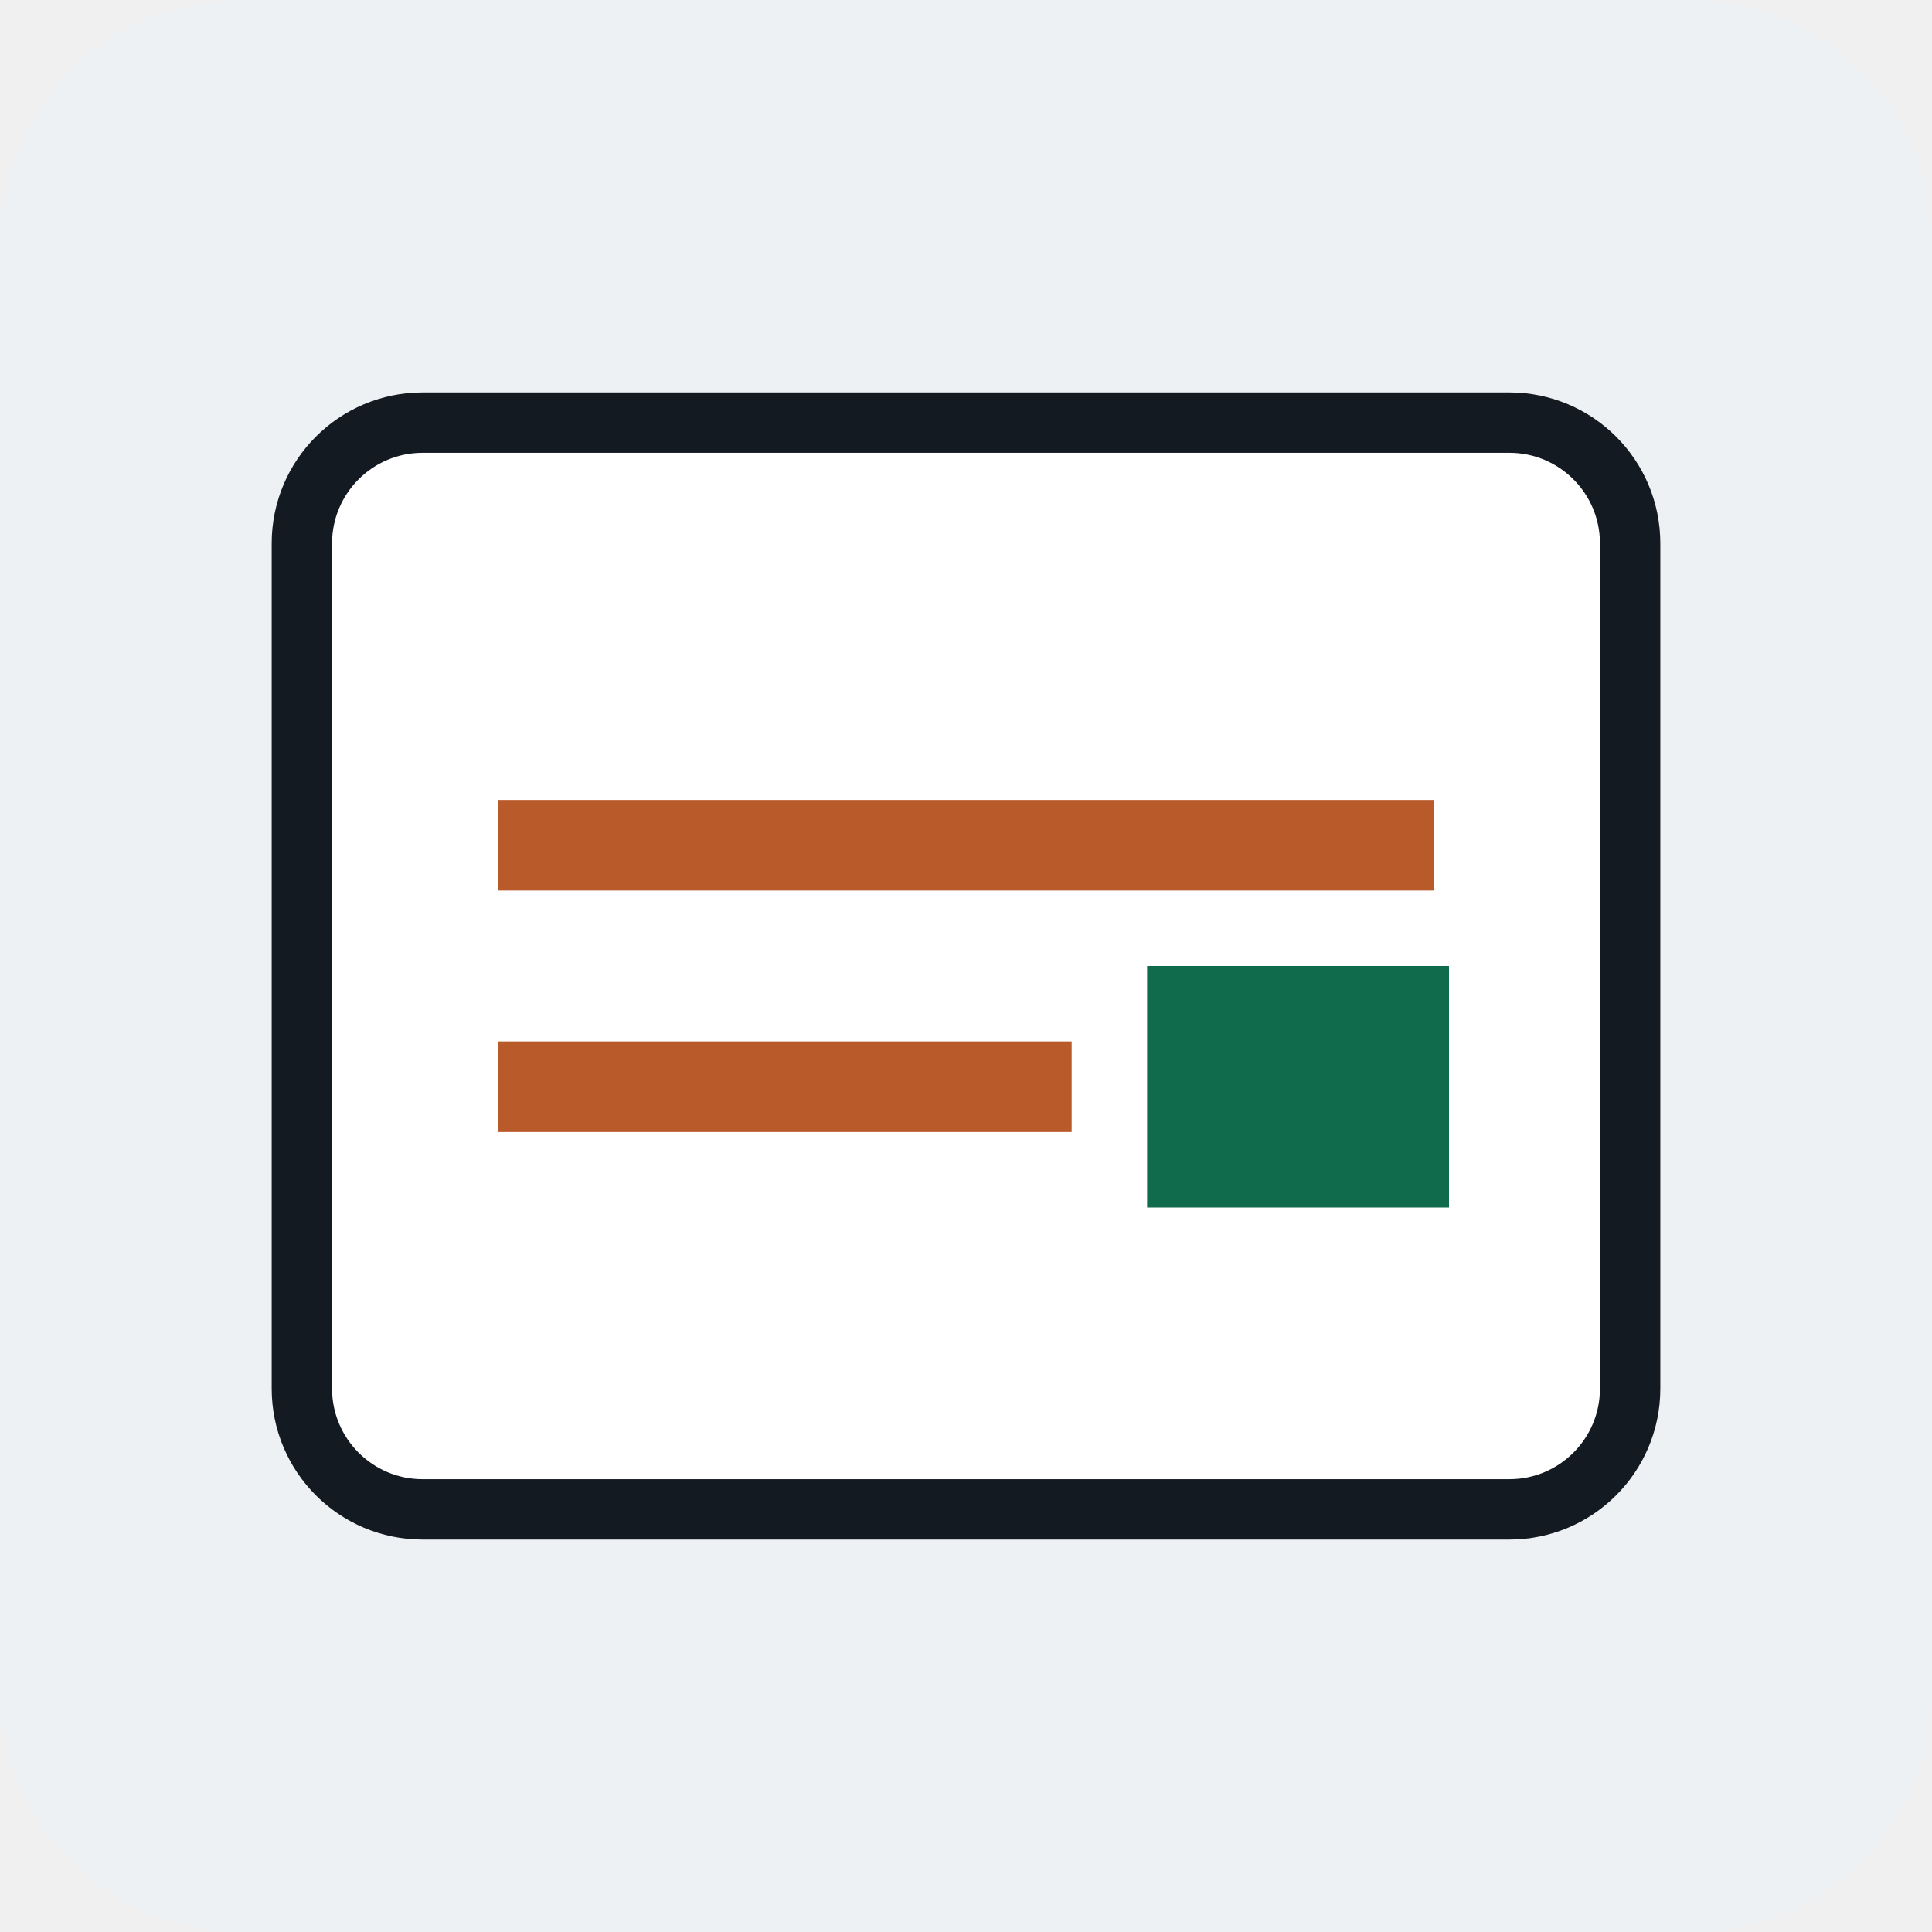
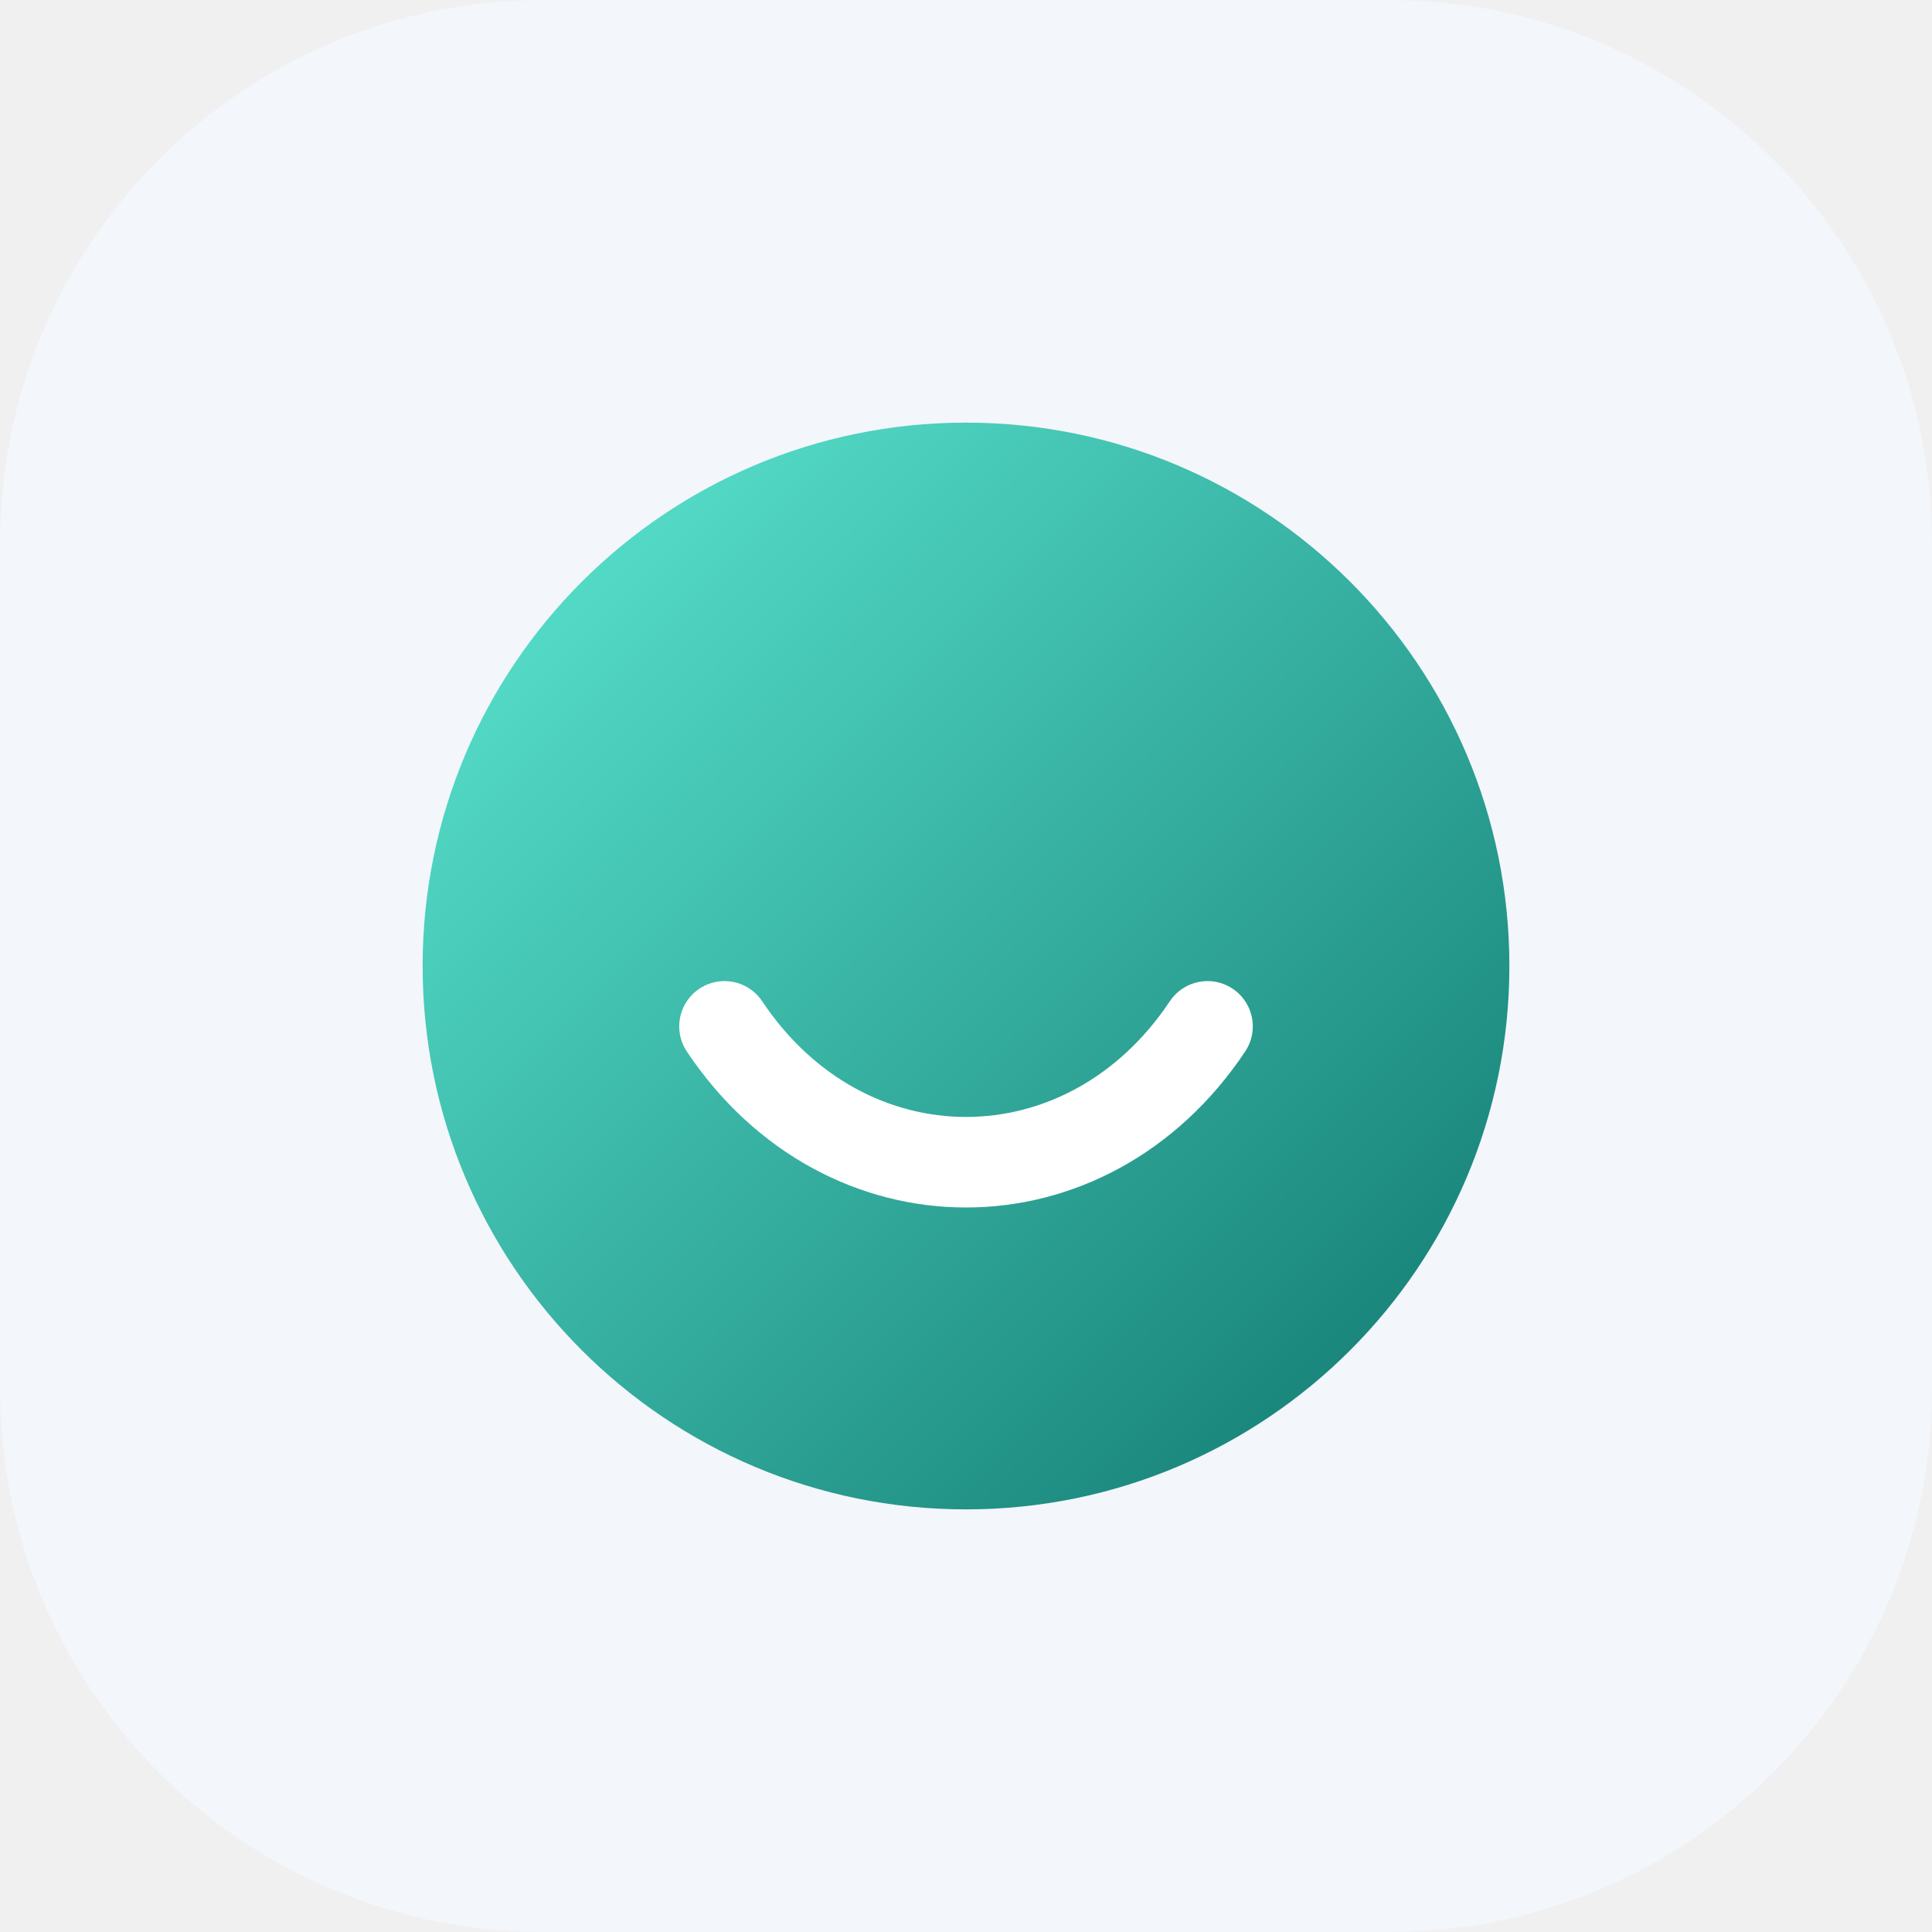
<svg xmlns="http://www.w3.org/2000/svg" viewBox="0 0 64 64">
-   <rect width="64" height="64" rx="8" fill="#EEF1F4" />
-   <rect x="10" y="14" width="44" height="36" rx="4" fill="#fff" stroke="#141A22" stroke-width="2" />
-   <path d="M18 28h28M18 36h16" stroke="#B85A2A" stroke-width="3" stroke-linecap="square" />
-   <rect x="38" y="32" width="10" height="8" fill="#0F6B4C" />
+   <defs>
+     <linearGradient id="g" x1="0" y1="0" x2="1" y2="1">
+       <stop offset="0%" stop-color="#5eead4" />
+       <stop offset="100%" stop-color="#0f766e" />
+     </linearGradient>
+   </defs>
+   <rect width="64" height="64" rx="18" fill="#F3F6FA" />
+   <circle cx="32" cy="32" r="18" fill="url(#g)" />
+   <path d="M24 34c4 6 12 6 16 0" fill="none" stroke="#fff" stroke-width="3" stroke-linecap="round" />
</svg>
